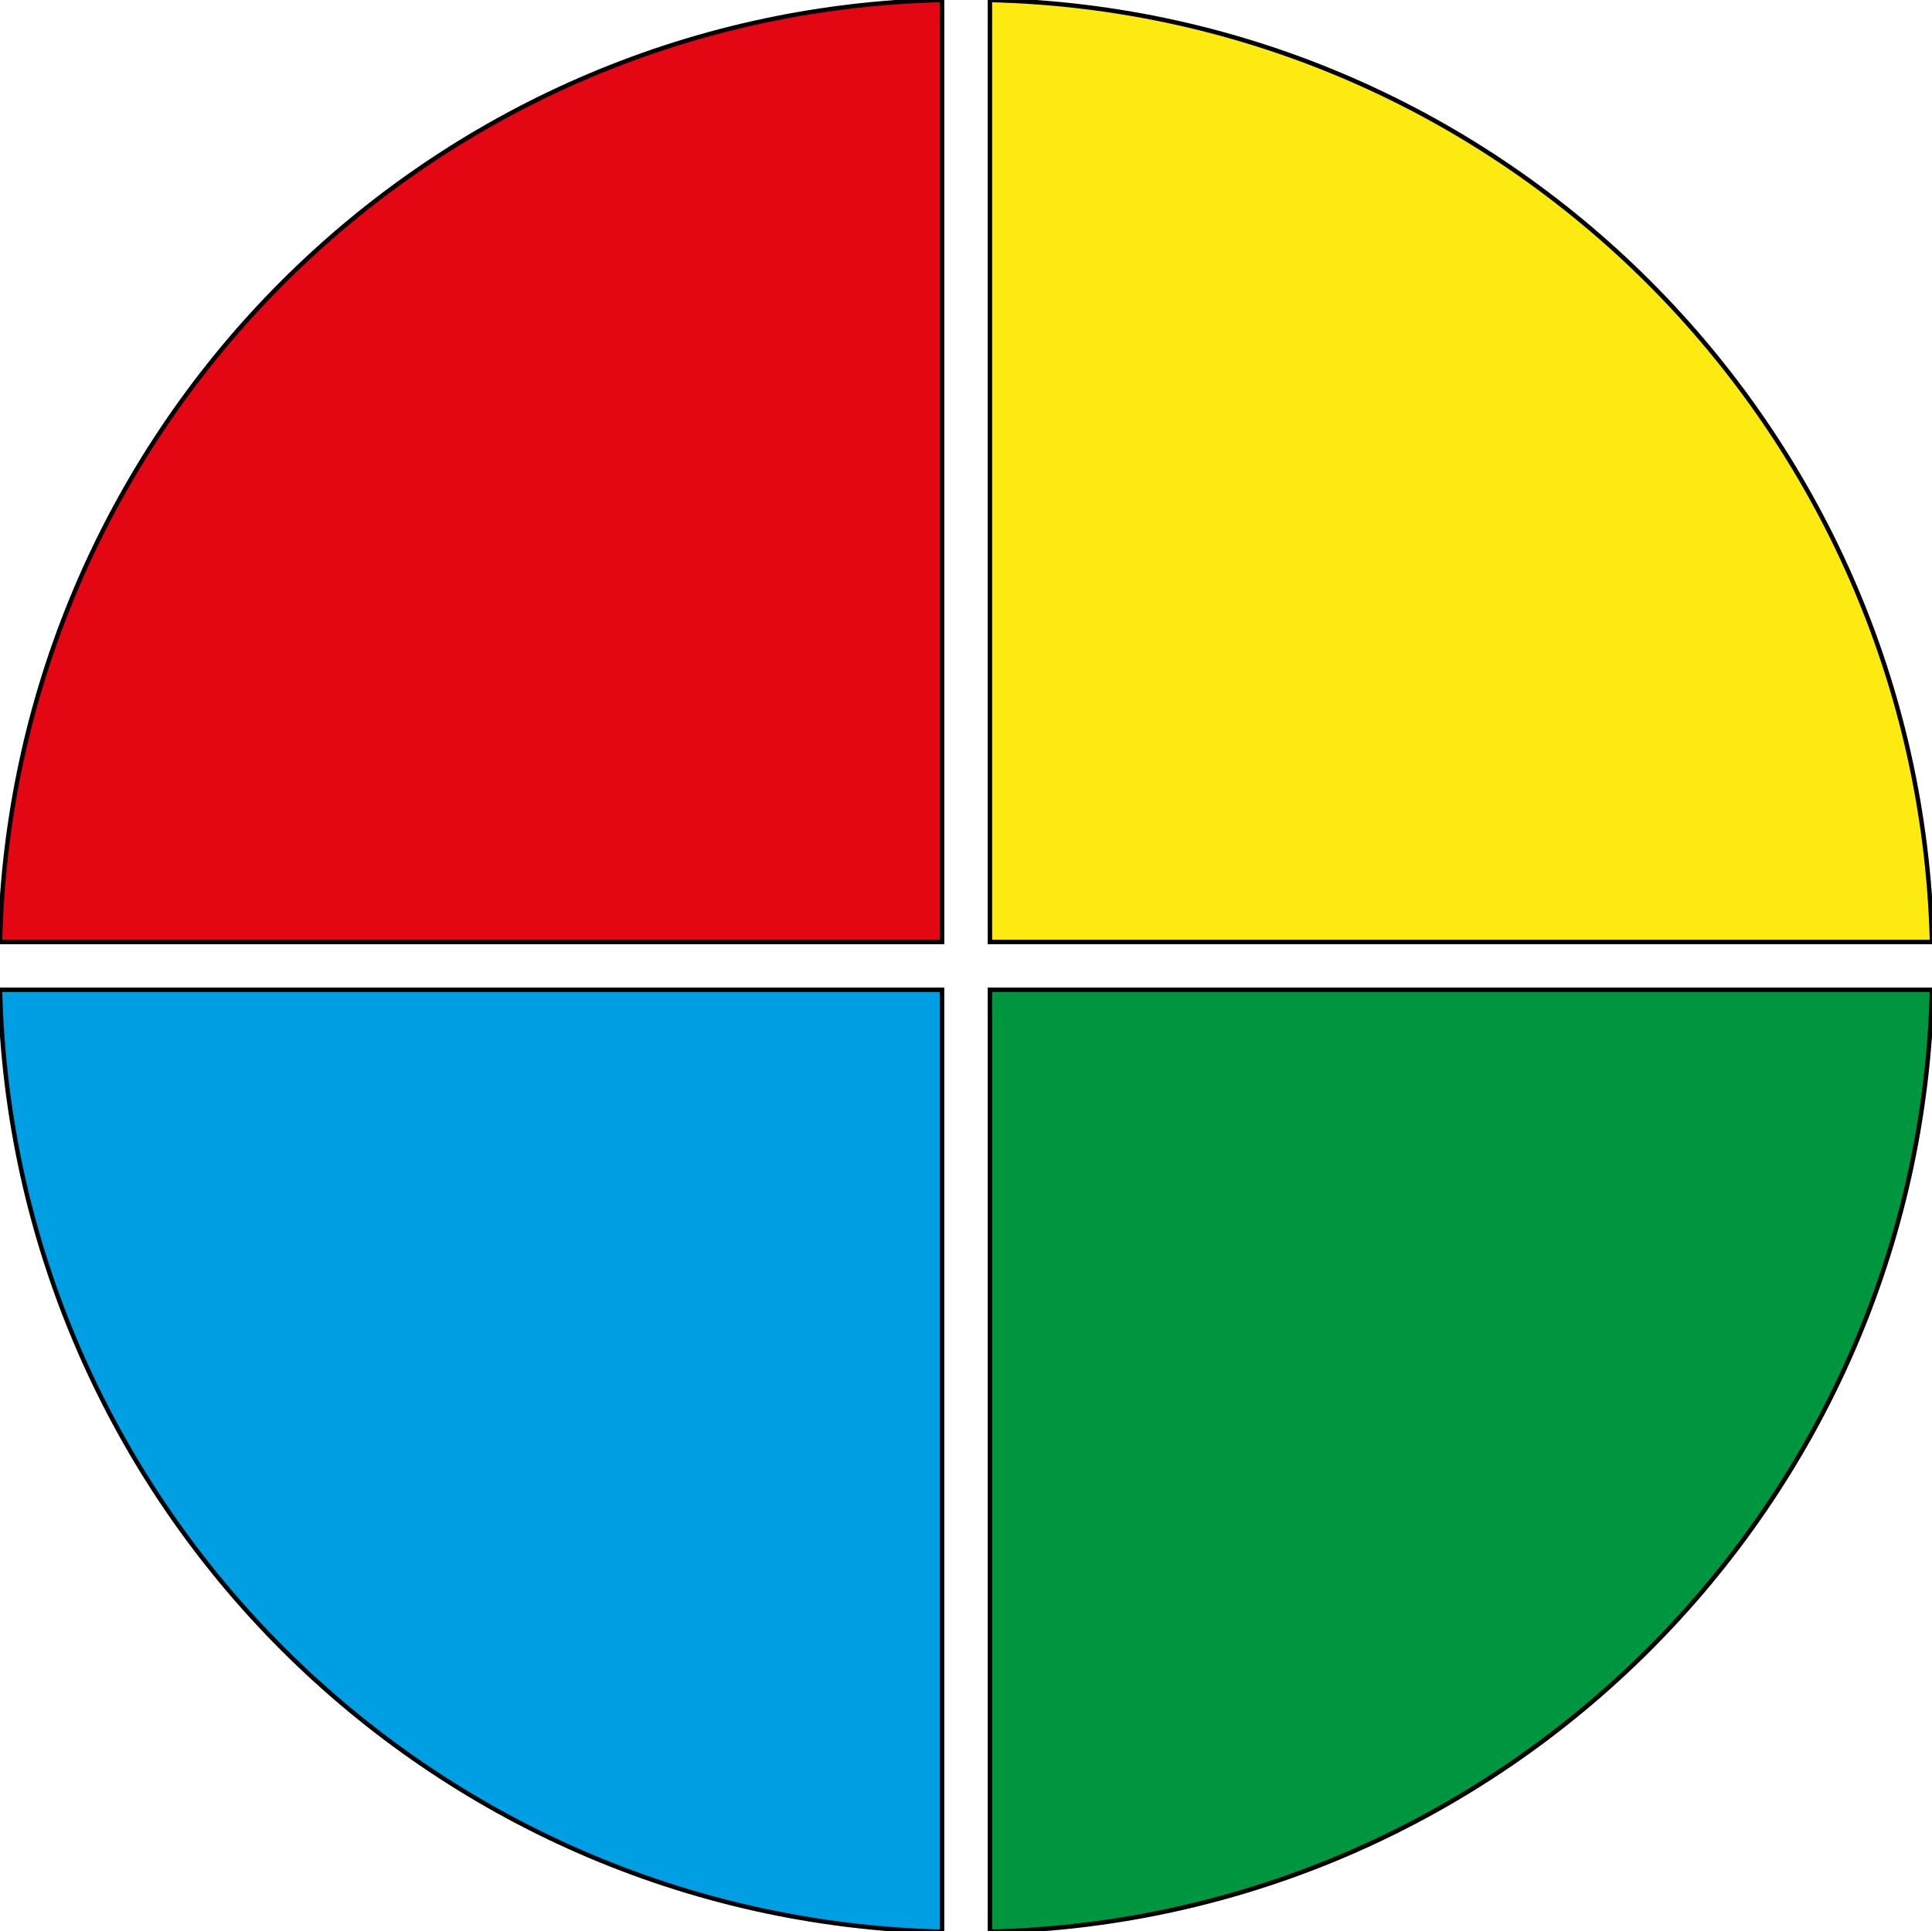
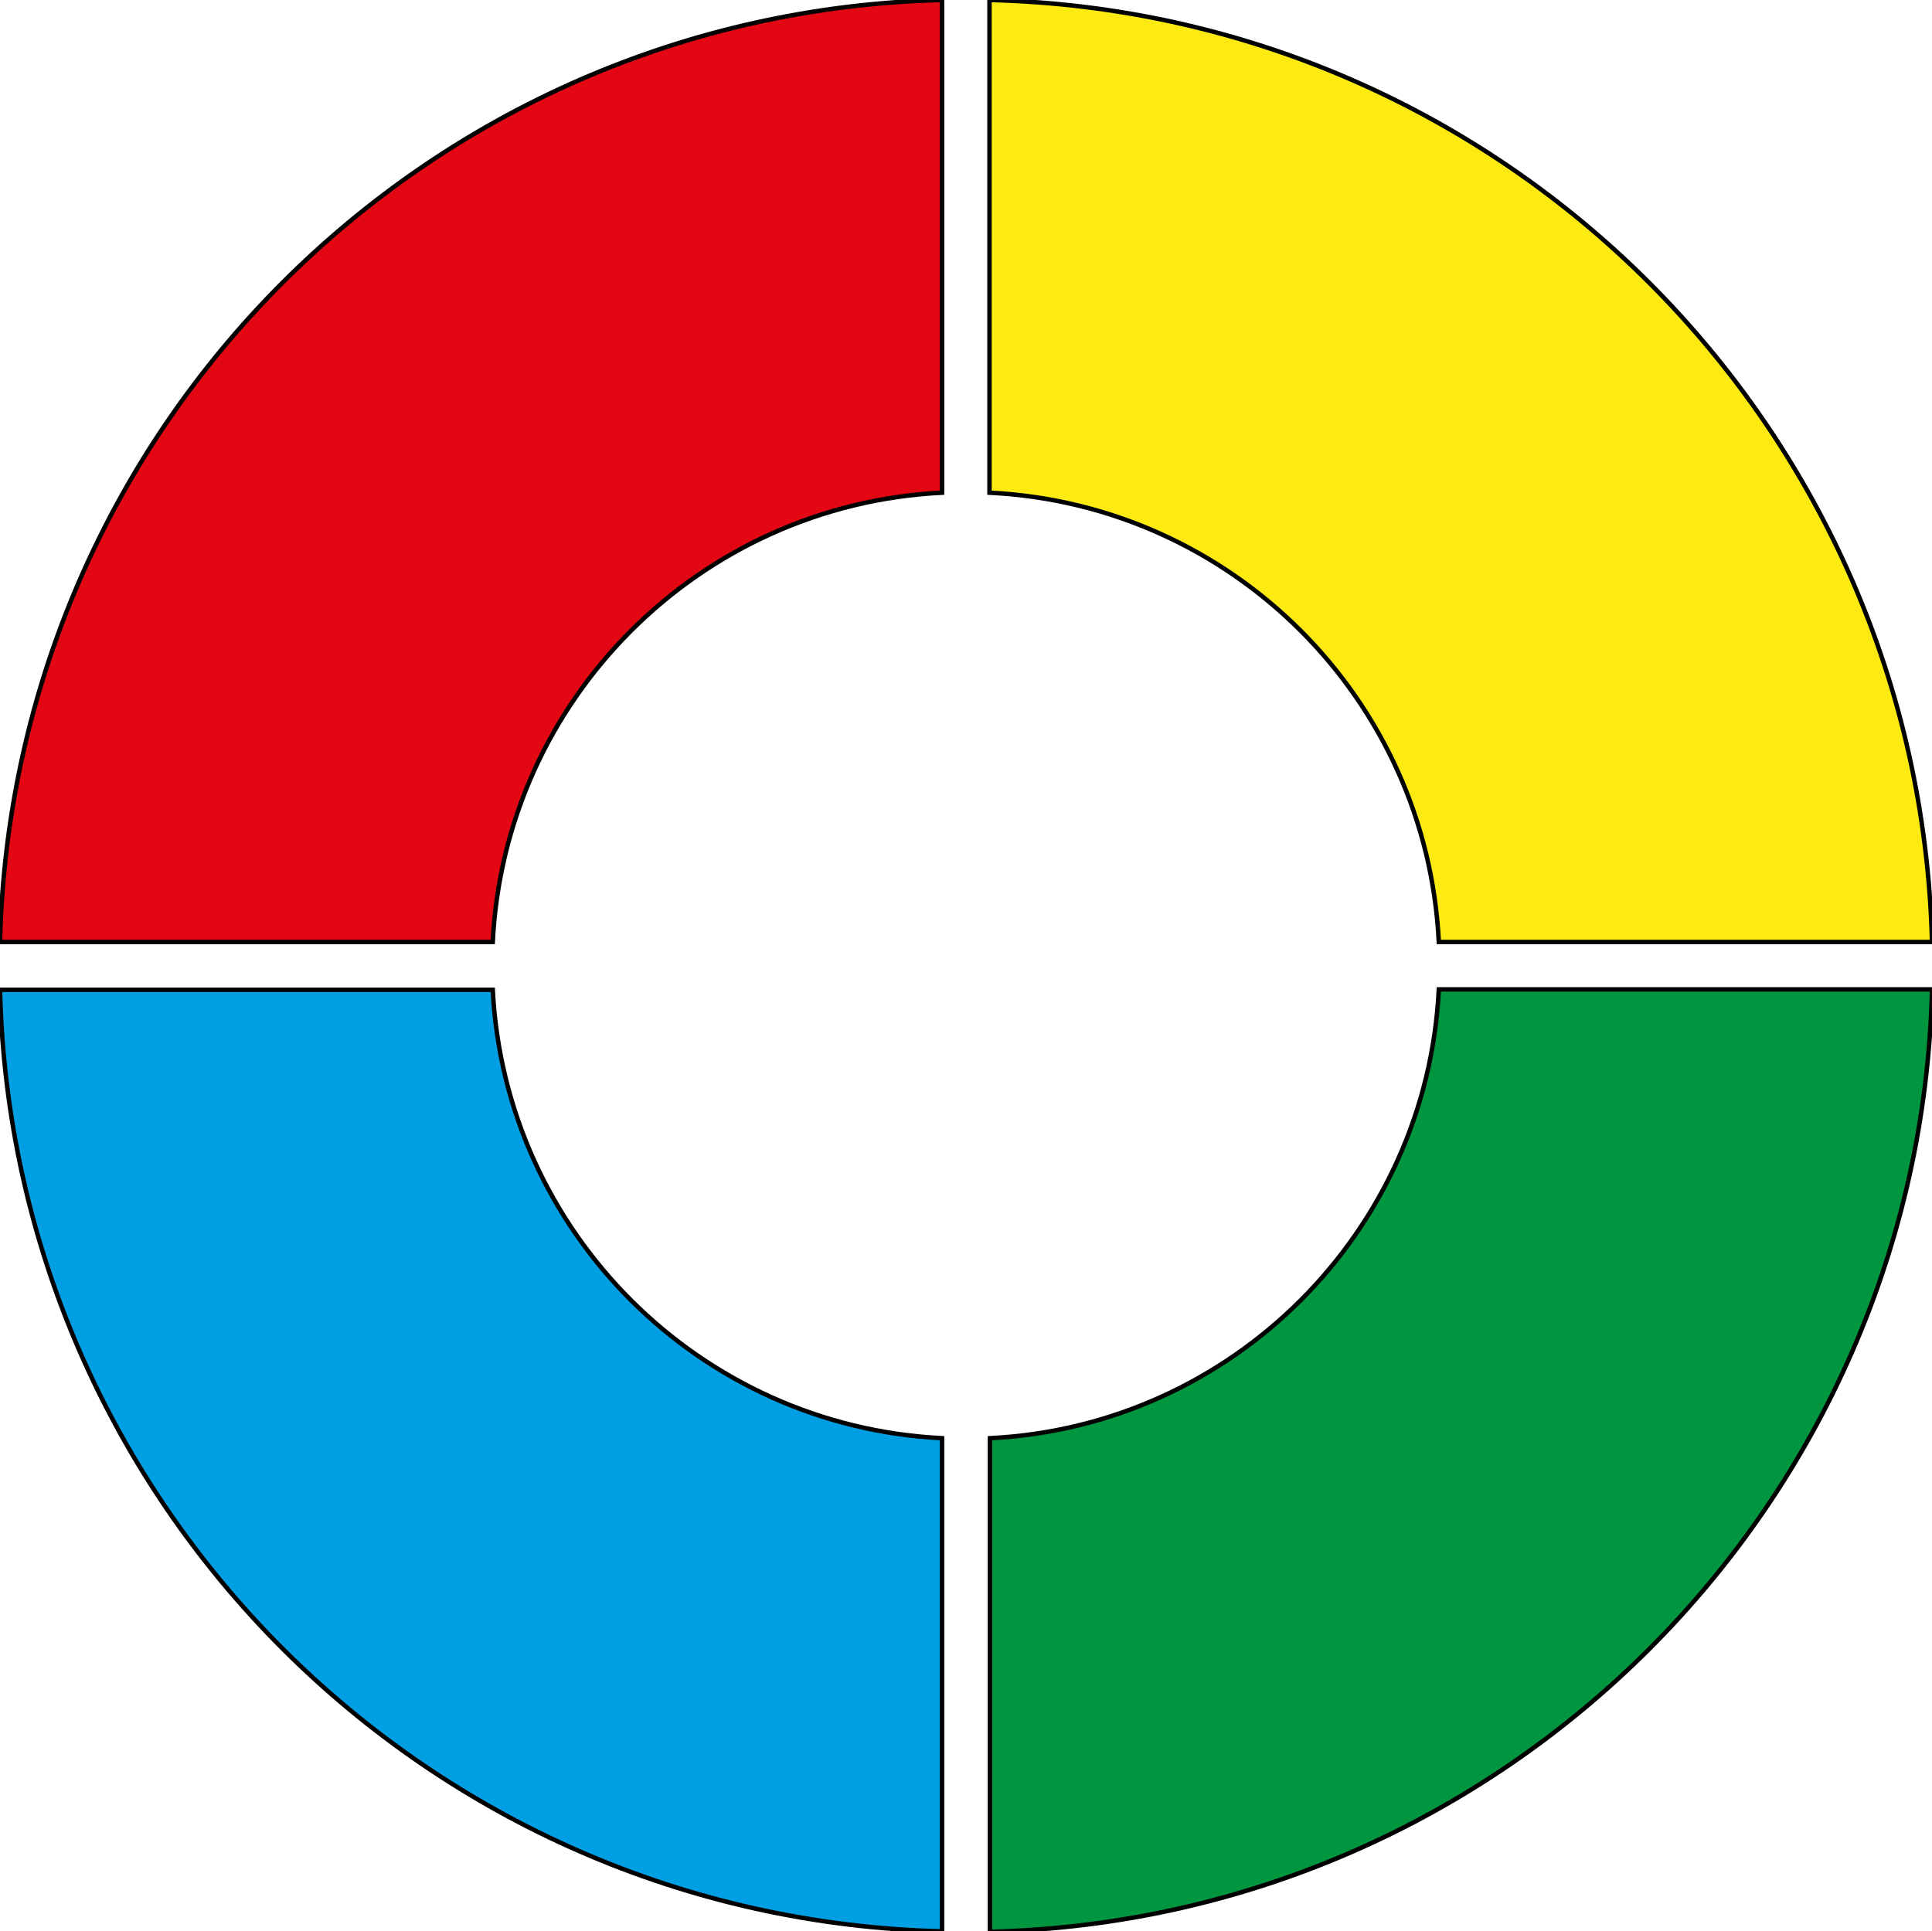
<svg xmlns="http://www.w3.org/2000/svg" version="1.1" id="Lager_1" x="0px" y="0px" viewBox="0 0 436 435.8" style="enable-background:new 0 0 436 435.8;" xml:space="preserve">
  <style type="text/css">
	.st0{fill:#009640;stroke:#000000;stroke-miterlimit:10;}
	.st1{fill:#FCEA10;stroke:#000000;stroke-miterlimit:10;}
	.st2{fill:#009FE3;stroke:#000000;stroke-miterlimit:10;}
	.st3{fill:#E30613;stroke:#000000;stroke-miterlimit:10;}
</style>
-   <path id="btn4" class="st0" d="M436,223.4c-2.8,116.1-96.5,209.8-212.6,212.6V223.4H436z" />
-   <path id="btn3" class="st1" d="M436,212.6H223.4V0C339.5,2.8,433.1,96.4,436,212.6z" />
-   <path id="btn-2" class="st2" d="M212.6,223.4v212.6C96.5,433.1,2.8,339.5,0,223.4H212.6z" />
-   <path id="btn-1" class="st3" d="M212.6,0v212.6H0C2.8,96.4,96.4,2.8,212.6,0z" />
+   <path id="btn-4" class="st0" d="M436,223.4c-2.8,116.1-96.5,209.8-212.6,212.6V324.6c54.7-2.7,98.6-46.6,101.3-101.3H436z" />
+   <path id="btn-3" class="st1" d="M436,212.6H324.7c-2.7-54.8-46.6-98.7-101.4-101.4V0C339.5,2.8,433.1,96.4,436,212.6z" />
+   <path id="btn-2" class="st2" d="M212.6,324.6v111.3C96.5,433.1,2.8,339.5,0,223.4h111.2C114,278.1,157.9,321.9,212.6,324.6z" />
+   <path id="btn-1" class="st3" d="M212.6,0v111.2c-54.8,2.7-98.7,46.7-101.4,101.4H0C2.8,96.4,96.4,2.8,212.6,0z" />
</svg>
